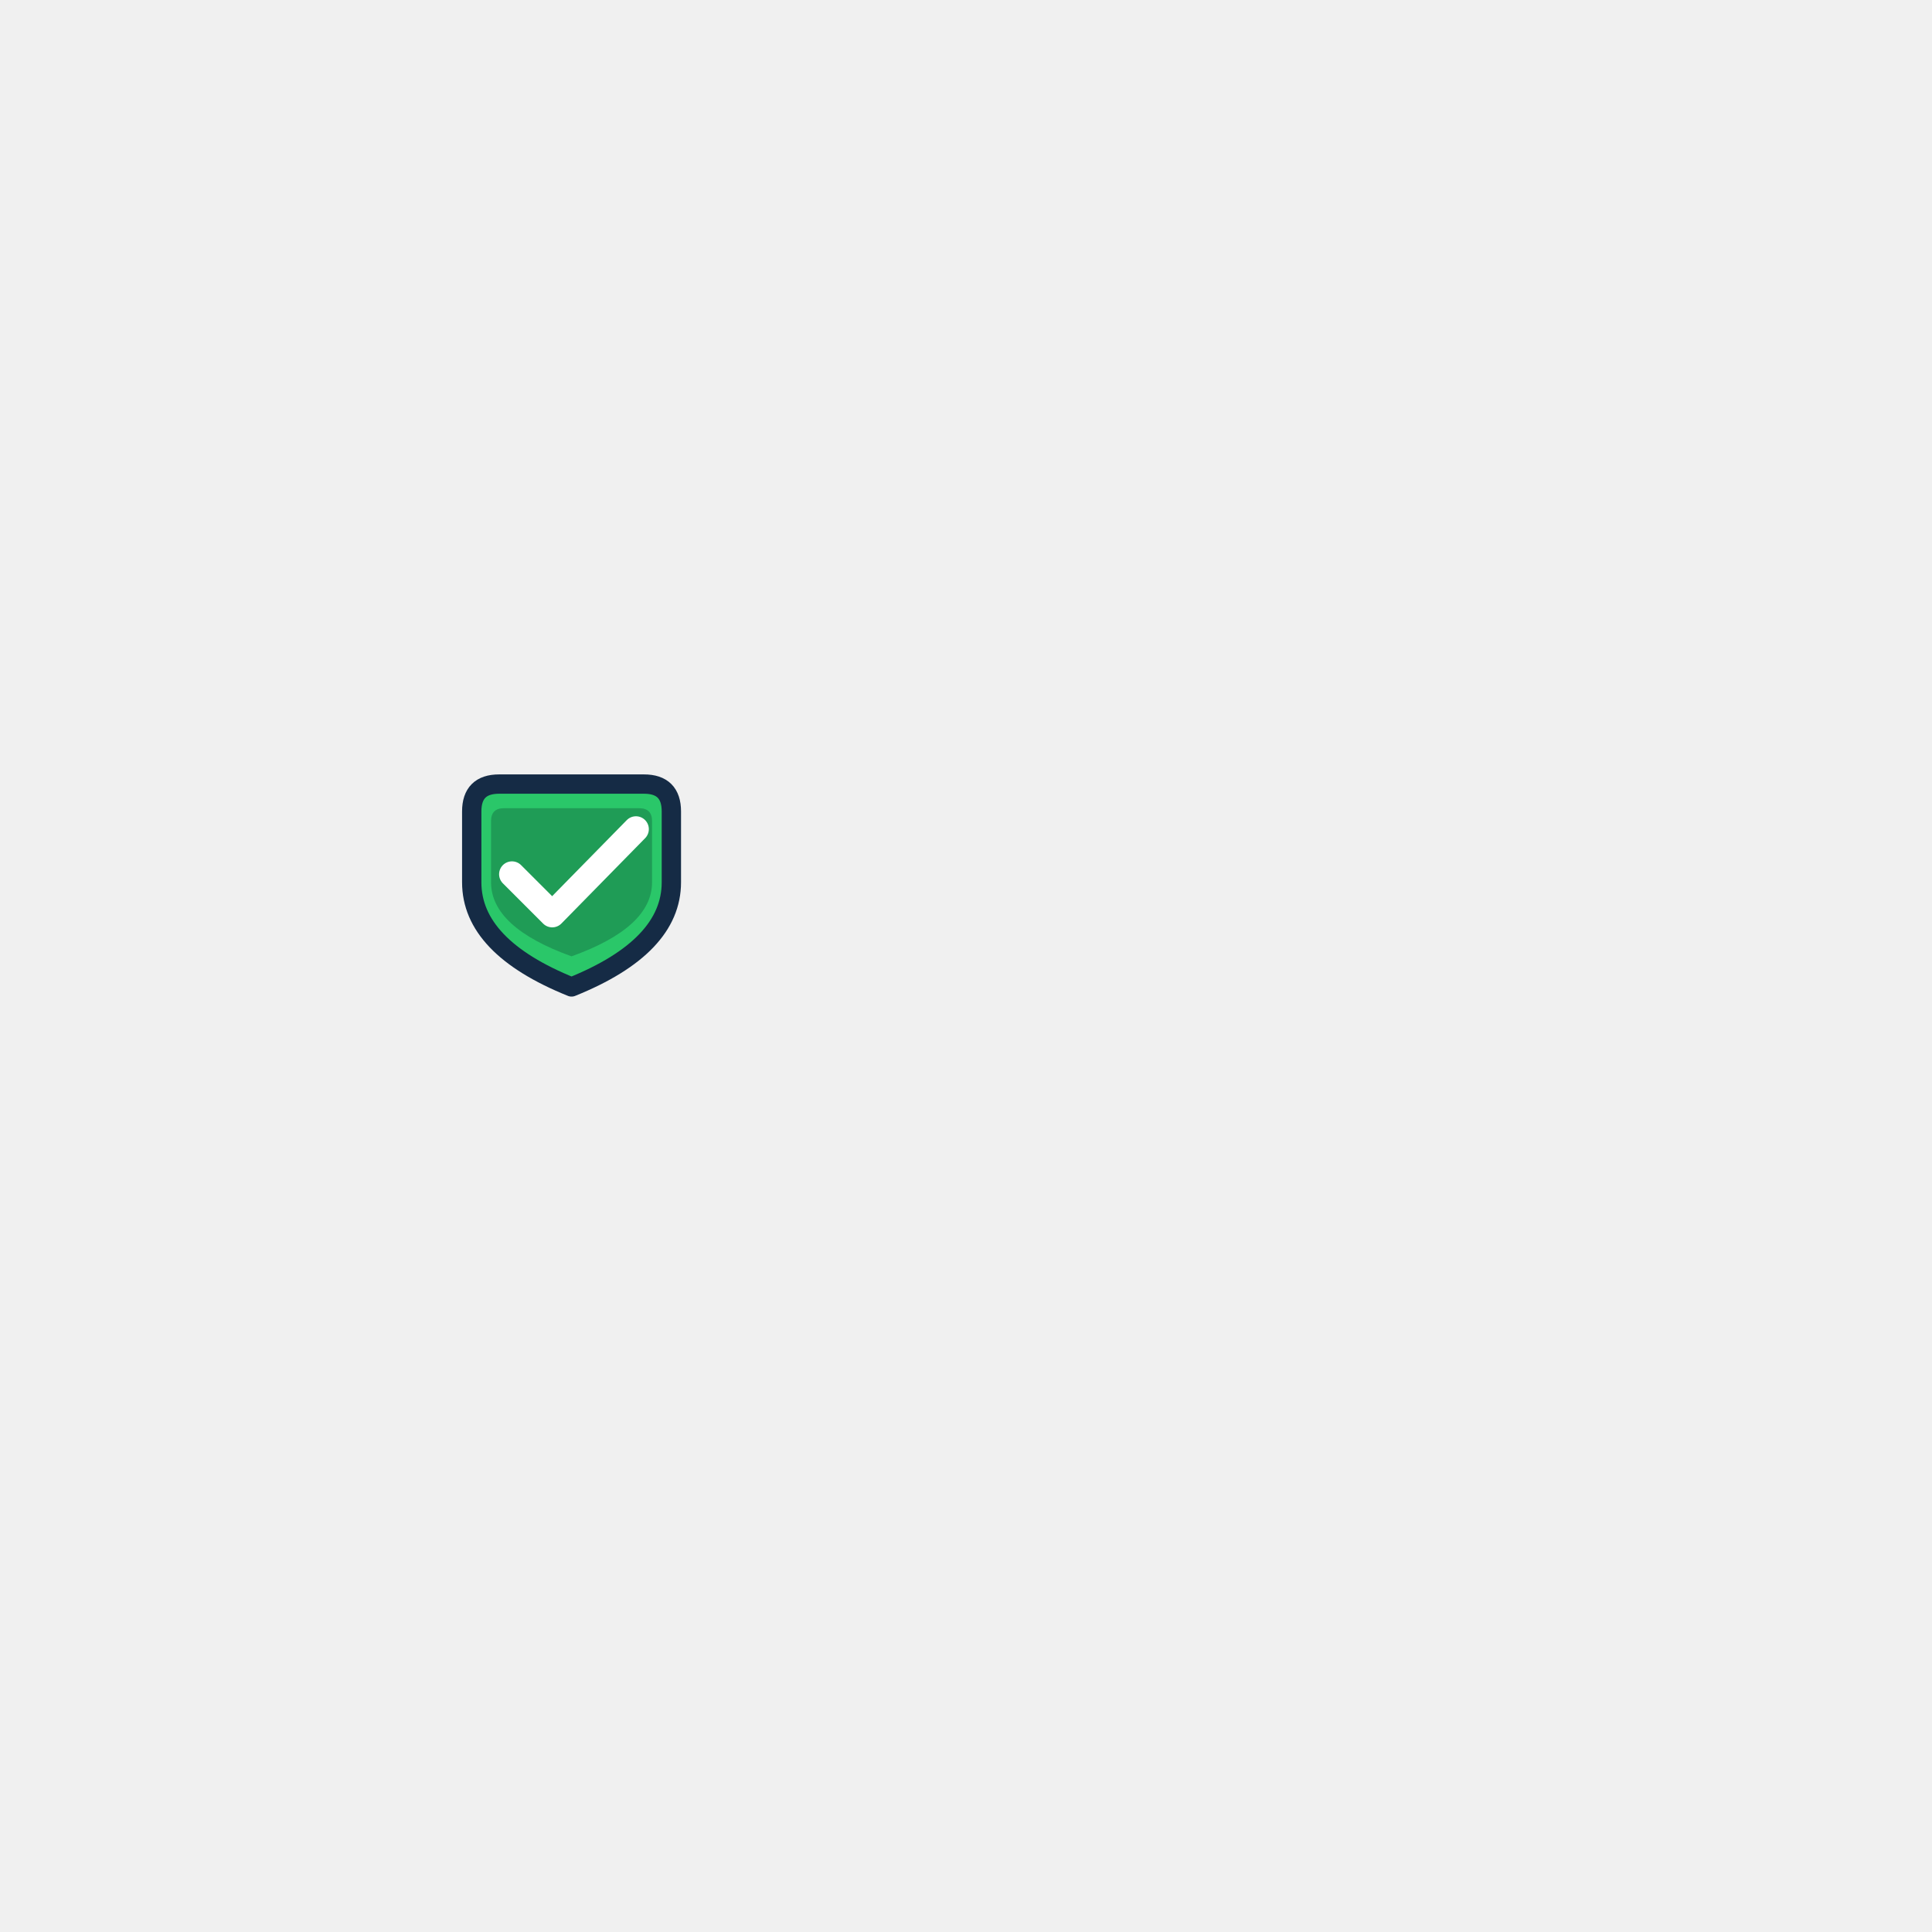
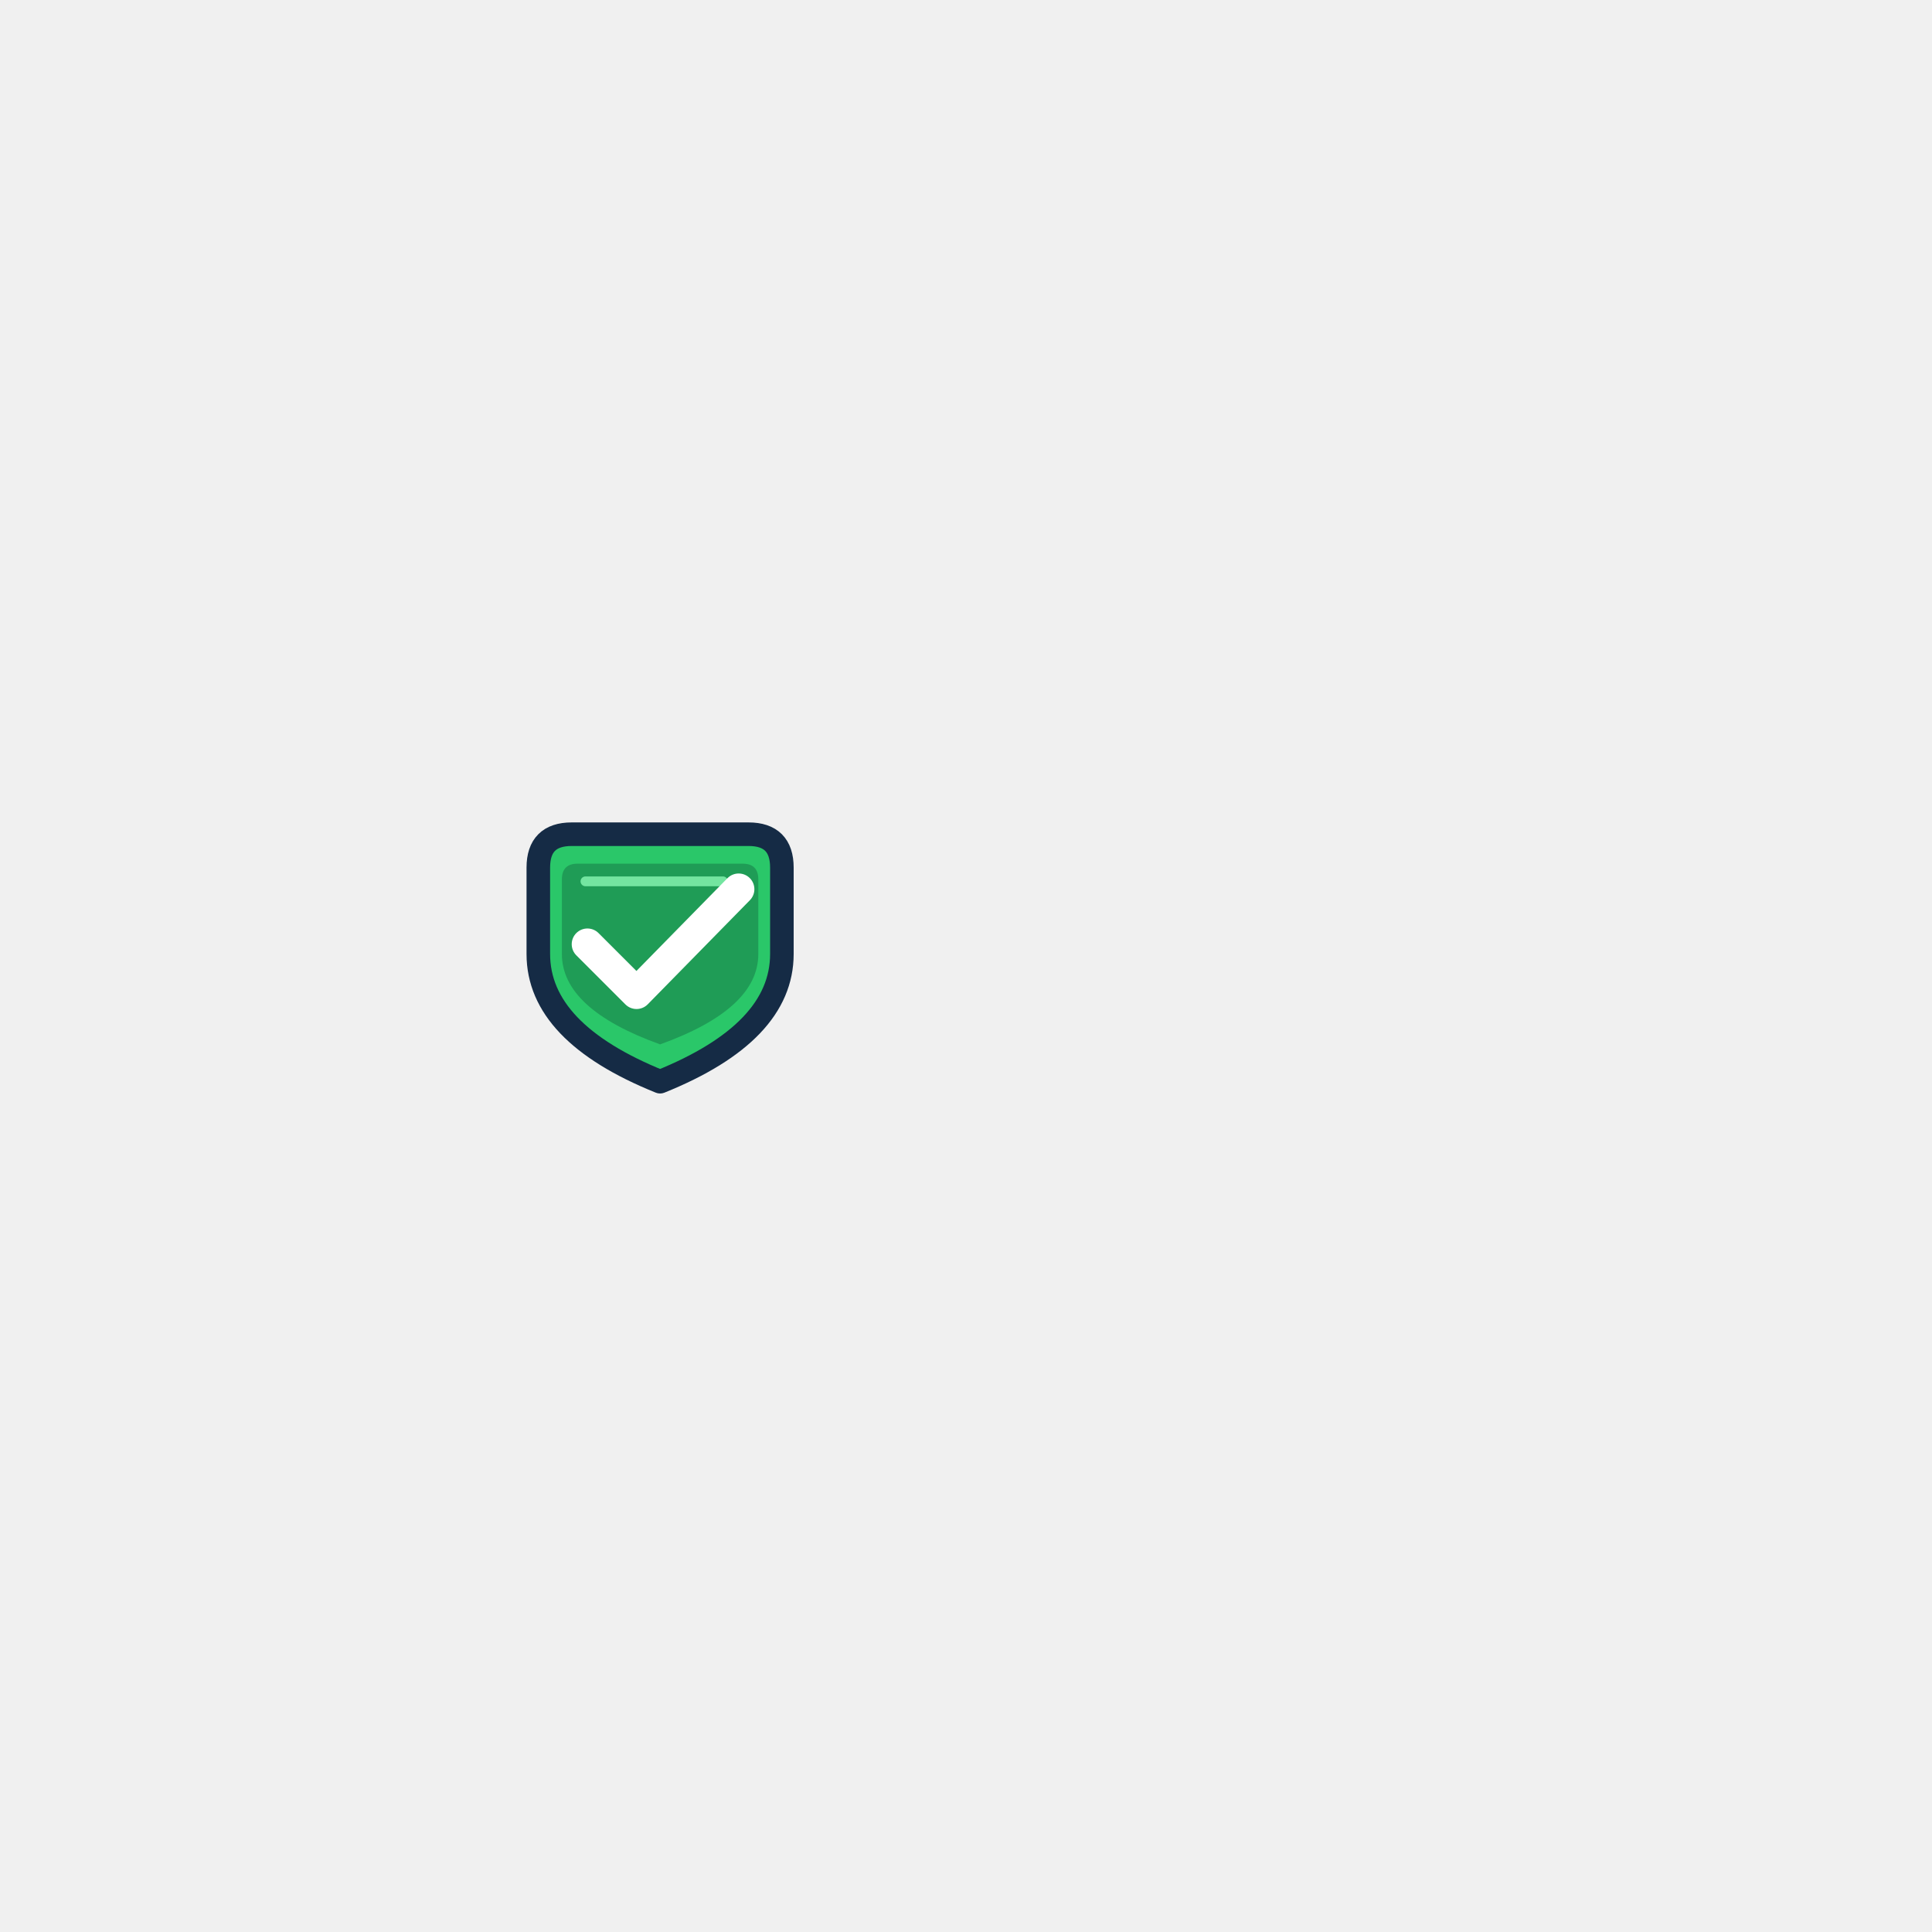
<svg xmlns="http://www.w3.org/2000/svg" viewBox="0 0 1200 1200">
-   <g stroke-linecap="round" stroke-linejoin="round">
+   <g transform="translate(410 595) scale(1.22) translate(-355 -550)" stroke-linecap="round" stroke-linejoin="round">
    <path d="M310 487              L400 487              Q417 487 417 504              L417 548              Q417 588 355 613              Q293 588 293 548              L293 504              Q293 487 310 487 Z" fill="#2AC769" stroke="#152B45" stroke-width="12" />
    <path d="M313 502              L397 502              Q405 502 405 510              L405 548              Q405 576 355 594              Q305 576 305 548              L305 510              Q305 502 313 502 Z" fill="#1F9C56" />
+     <path d="M317 511 H387" fill="none" stroke="#73E5A0" stroke-width="5" />
    <path d="M318 543 L343 568 L395 515" fill="none" stroke="#FFFFFF" stroke-width="16" />
  </g>
</svg>
